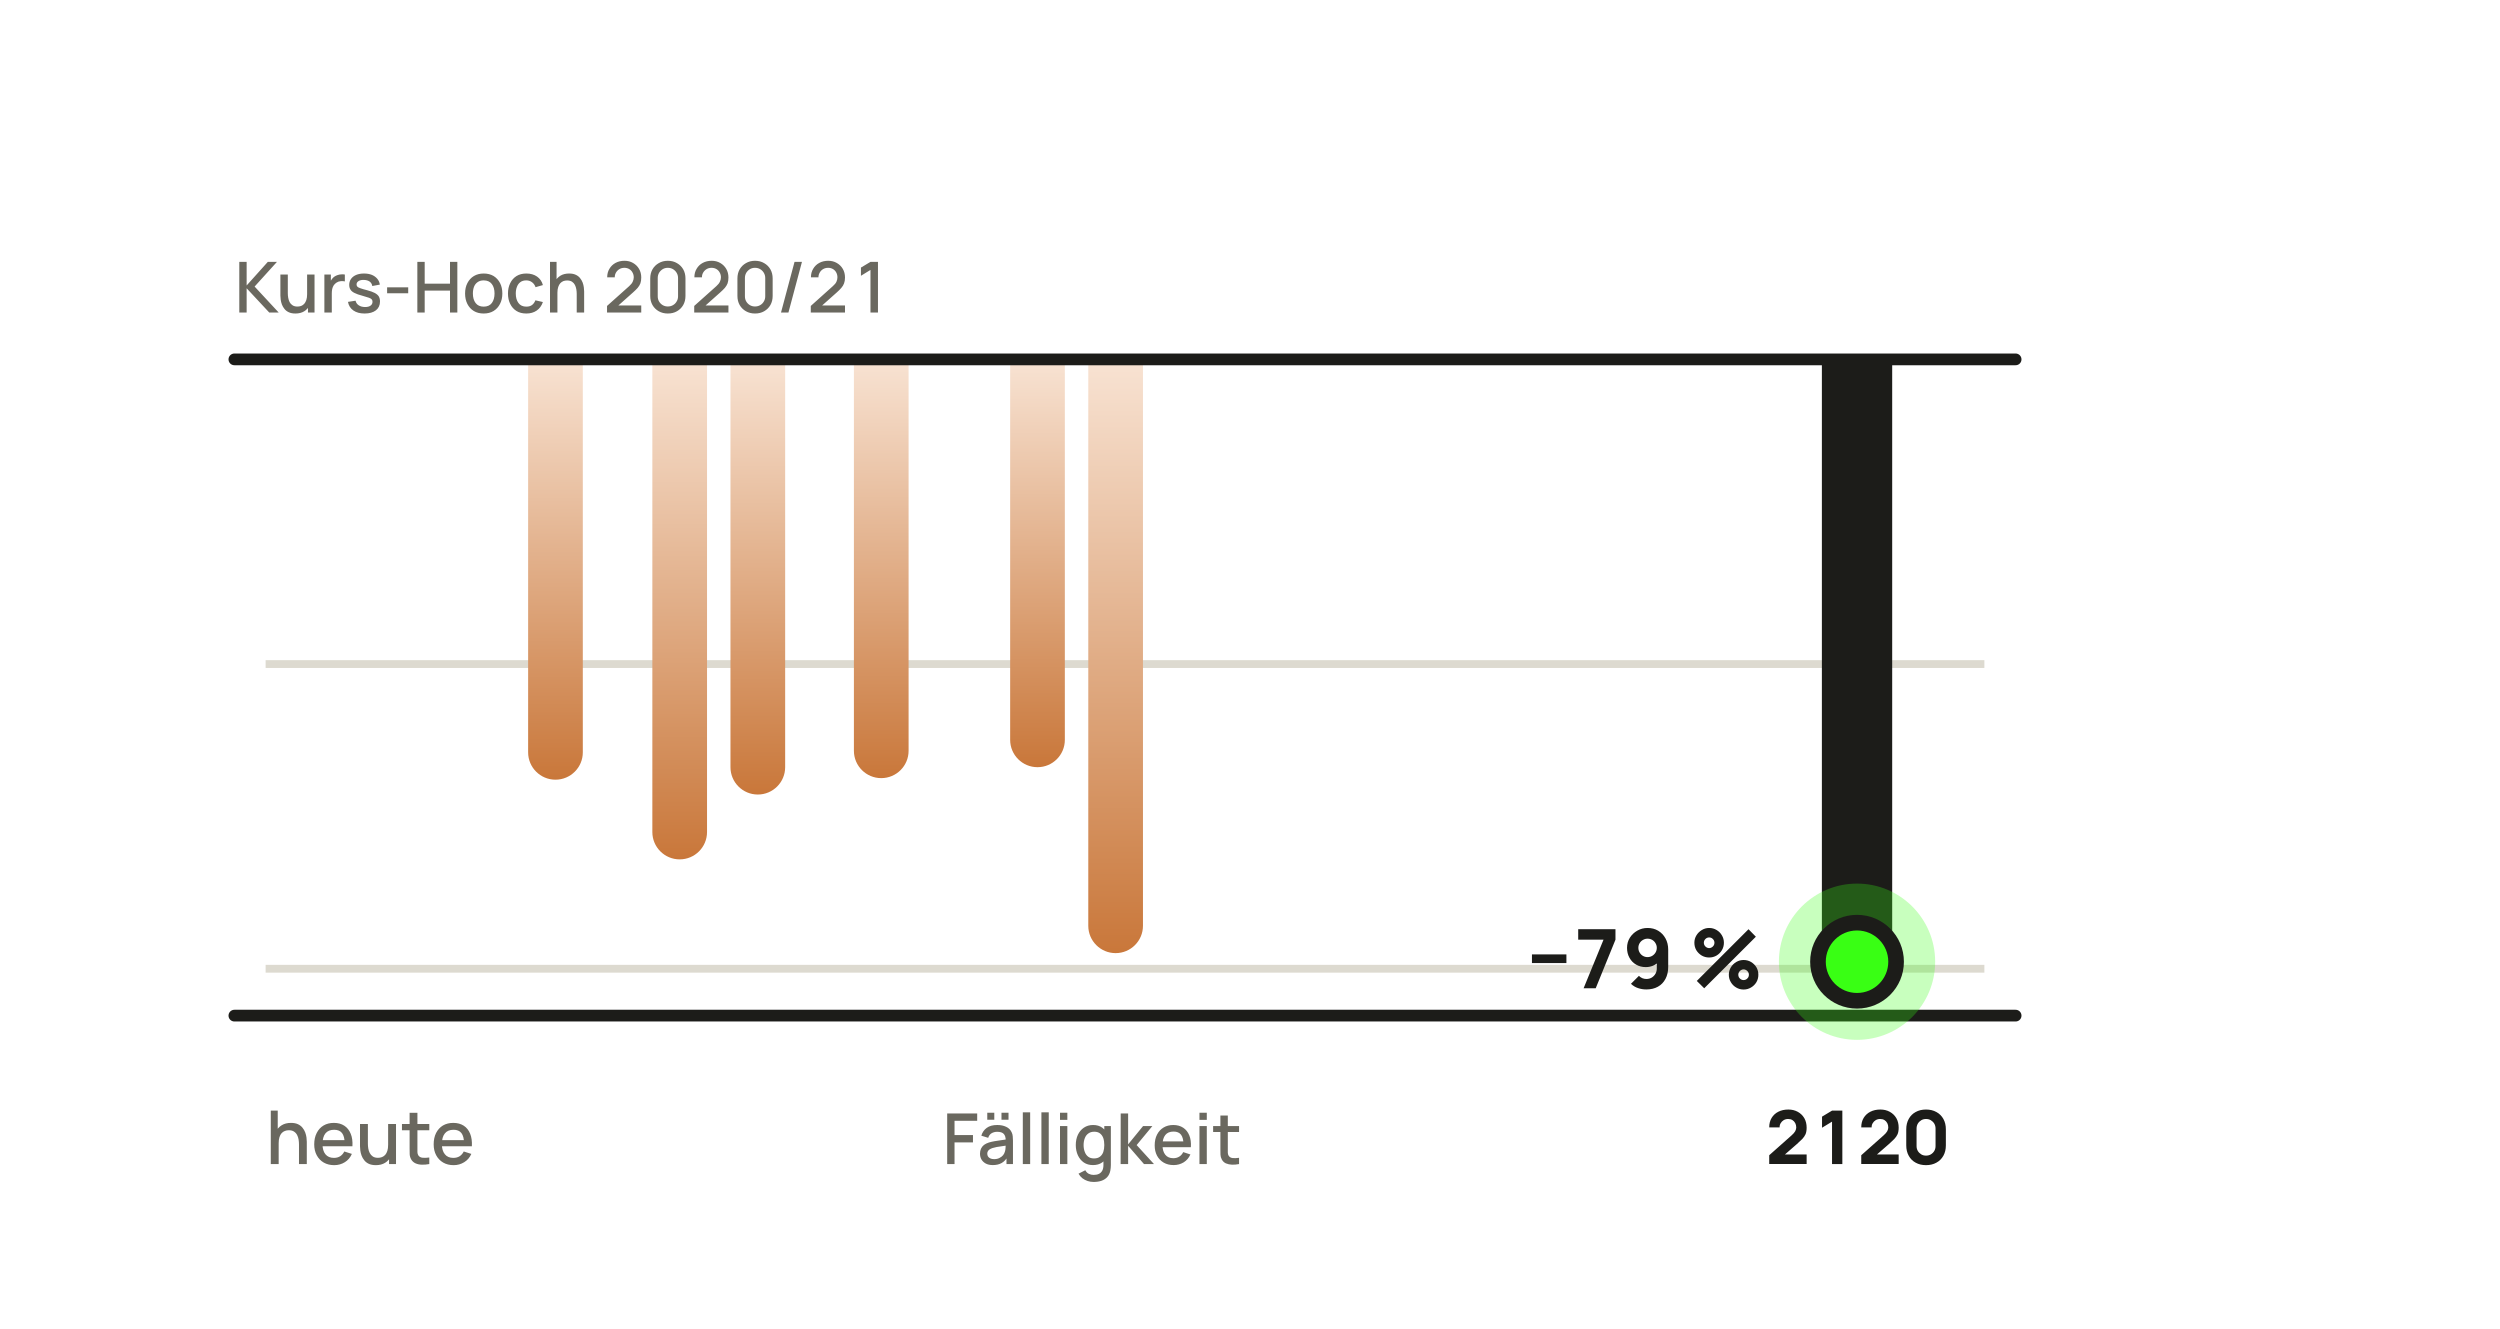
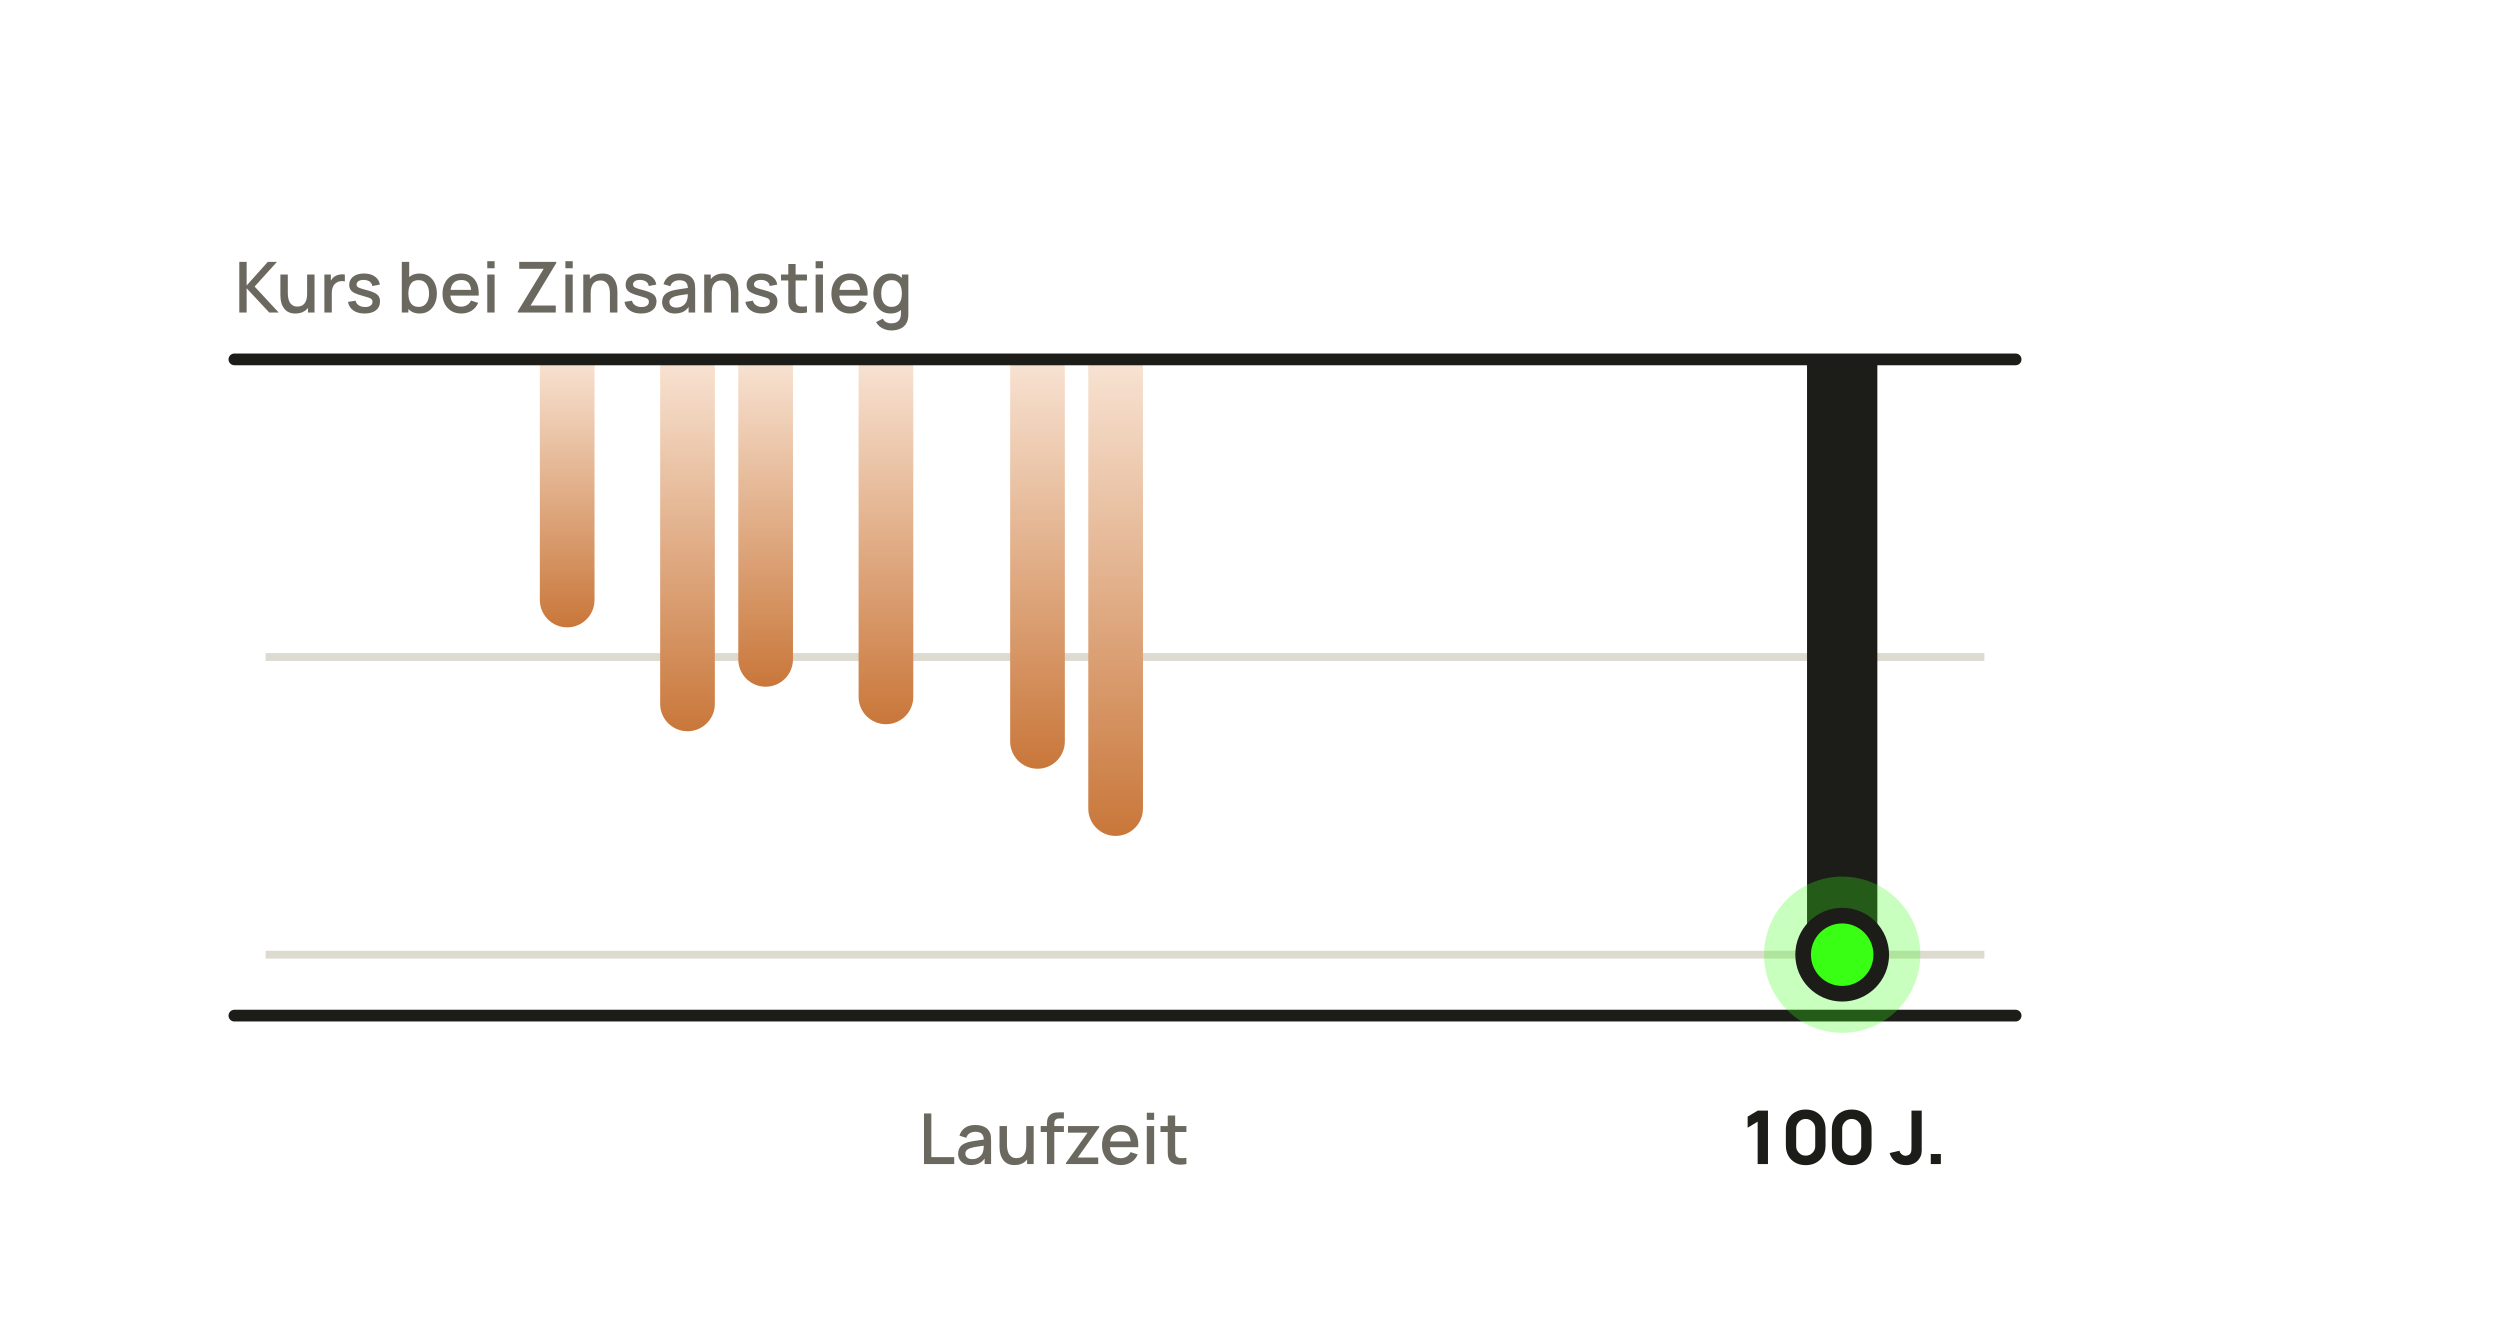
- <svg xmlns="http://www.w3.org/2000/svg" viewBox="0 0 320 170" width="320" height="170" role="img" aria-label="Langläufer: sieben Anleihen bis 2120 – je länger die Laufzeit, desto tiefer fiel der Kurs seit 2020, bis −79 %">
+ <svg xmlns="http://www.w3.org/2000/svg" viewBox="0 0 320 170" width="320" height="170" role="img" aria-label="Langläufer: je länger die Laufzeit – bis zu 100 Jahre –, desto stärker reagiert der Kurs auf Zinsänderungen">
  <defs>
    <linearGradient id="bnd-g6-bar" x1="0" y1="0" x2="0" y2="1">
      <stop offset="0" stop-color="#F8E3D3" />
      <stop offset="1" stop-color="#C9773A" />
    </linearGradient>
  </defs>
-   <path d="M34 85H254" stroke="#DDDAD0" stroke-width="1" fill="none" />
-   <path d="M34 124H254" stroke="#DDDAD0" stroke-width="1" fill="none" />
-   <path d="M67.6 46V96.3a3.5 3.5 0 0 0 7 0V46Z" fill="url(#bnd-g6-bar)" />
-   <path d="M83.5 46V106.5a3.5 3.5 0 0 0 7 0V46Z" fill="url(#bnd-g6-bar)" />
-   <path d="M93.5 46V98.2a3.5 3.5 0 0 0 7 0V46Z" fill="url(#bnd-g6-bar)" />
-   <path d="M109.3 46V96.1a3.5 3.5 0 0 0 7 0V46Z" fill="url(#bnd-g6-bar)" />
-   <path d="M129.3 46V94.7a3.5 3.5 0 0 0 7 0V46Z" fill="url(#bnd-g6-bar)" />
-   <path d="M139.3 46V118.5a3.5 3.5 0 0 0 7 0V46Z" fill="url(#bnd-g6-bar)" />
-   <path d="M233.2 46V123.1h9V46Z" fill="#1C1C19" />
+   <path d="M34 84.1H254" stroke="#DDDAD0" stroke-width="1" fill="none" />
+   <path d="M34 122.2H254" stroke="#DDDAD0" stroke-width="1" fill="none" />
+   <path d="M69.1 46V76.8a3.5 3.5 0 0 0 7 0V46Z" fill="url(#bnd-g6-bar)" />
+   <path d="M84.5 46V90.1a3.5 3.5 0 0 0 7 0V46Z" fill="url(#bnd-g6-bar)" />
+   <path d="M94.5 46V84.4a3.5 3.5 0 0 0 7 0V46Z" fill="url(#bnd-g6-bar)" />
+   <path d="M109.9 46V89.2a3.5 3.5 0 0 0 7 0V46Z" fill="url(#bnd-g6-bar)" />
+   <path d="M129.3 46V94.9a3.5 3.5 0 0 0 7 0V46Z" fill="url(#bnd-g6-bar)" />
+   <path d="M139.3 46V103.5a3.5 3.5 0 0 0 7 0V46Z" fill="url(#bnd-g6-bar)" />
+   <path d="M231.3 46V122.2h9V46Z" fill="#1C1C19" />
  <path d="M30 46H258" stroke="#1C1C19" stroke-width="1.5" stroke-linecap="round" />
  <path d="M30 130H258" stroke="#1C1C19" stroke-width="1.5" stroke-linecap="round" fill="none" />
-   <circle cx="237.7" cy="123.1" r="10" fill="#39FF14" opacity="0.28" />
-   <circle cx="237.7" cy="123.1" r="5" fill="#39FF14" stroke="#1C1C19" stroke-width="2" />
+   <circle cx="235.8" cy="122.2" r="10" fill="#39FF14" opacity="0.28" />
+   <circle cx="235.8" cy="122.2" r="5" fill="#39FF14" stroke="#1C1C19" stroke-width="2" />
  <g class="labels">
-     <path d="M30.63 40V33.52H31.57V36.54L34.28 33.52H35.45L32.59 36.68L35.67 40H34.46L31.57 36.9V40Z M37.81 40.13Q37.31 40.13 36.97 39.97Q36.62 39.81 36.41 39.54Q36.2 39.28 36.08 38.97Q35.97 38.66 35.93 38.36Q35.89 38.06 35.89 37.84V35.14H36.84V37.53Q36.84 37.81 36.89 38.11Q36.94 38.41 37.07 38.67Q37.2 38.92 37.45 39.08Q37.69 39.24 38.07 39.24Q38.32 39.24 38.55 39.16Q38.77 39.07 38.94 38.89Q39.11 38.7 39.21 38.4Q39.31 38.1 39.31 37.67L39.89 37.89Q39.89 38.55 39.64 39.06Q39.4 39.56 38.93 39.85Q38.47 40.13 37.81 40.13ZM39.42 40V38.6H39.31V35.14H40.26V40Z M41.52 40V35.14H42.35V36.32L42.24 36.17Q42.33 35.93 42.47 35.74Q42.61 35.54 42.8 35.41Q42.99 35.28 43.21 35.21Q43.44 35.13 43.68 35.12Q43.92 35.1 44.14 35.14V36.02Q43.9 35.96 43.61 35.99Q43.32 36.01 43.08 36.17Q42.85 36.32 42.71 36.53Q42.58 36.74 42.52 37Q42.47 37.26 42.47 37.55V40Z M46.67 40.13Q45.79 40.13 45.23 39.74Q44.67 39.35 44.54 38.64L45.51 38.49Q45.6 38.87 45.92 39.08Q46.25 39.3 46.74 39.3Q47.18 39.3 47.43 39.12Q47.68 38.94 47.68 38.63Q47.68 38.44 47.59 38.33Q47.5 38.21 47.22 38.11Q46.94 38.01 46.37 37.85Q45.75 37.69 45.38 37.5Q45.01 37.32 44.86 37.07Q44.7 36.82 44.7 36.46Q44.7 36.02 44.94 35.69Q45.17 35.37 45.59 35.19Q46.02 35.01 46.59 35.01Q47.15 35.01 47.59 35.18Q48.02 35.36 48.29 35.68Q48.56 36 48.62 36.43L47.65 36.61Q47.6 36.26 47.33 36.05Q47.05 35.85 46.6 35.83Q46.17 35.81 45.91 35.97Q45.64 36.13 45.64 36.41Q45.64 36.58 45.74 36.69Q45.84 36.8 46.14 36.9Q46.43 37.01 47 37.15Q47.61 37.31 47.97 37.5Q48.33 37.69 48.49 37.95Q48.64 38.22 48.64 38.59Q48.64 39.31 48.12 39.72Q47.59 40.13 46.67 40.13Z M49.55 37.54V36.78H52.25V37.54Z M53.42 40V33.52H54.36V36.31H57.6V33.52H58.54V40H57.6V37.2H54.36V40Z M61.91 40.13Q61.18 40.13 60.65 39.81Q60.11 39.48 59.82 38.9Q59.53 38.32 59.53 37.57Q59.53 36.8 59.83 36.23Q60.13 35.65 60.66 35.33Q61.2 35.01 61.91 35.01Q62.64 35.01 63.18 35.33Q63.71 35.66 64.01 36.24Q64.3 36.81 64.3 37.57Q64.3 38.33 64 38.9Q63.71 39.48 63.17 39.81Q62.64 40.13 61.91 40.13ZM61.91 39.25Q62.61 39.25 62.96 38.78Q63.3 38.31 63.3 37.57Q63.3 36.8 62.95 36.35Q62.6 35.89 61.91 35.89Q61.44 35.89 61.14 36.11Q60.83 36.32 60.68 36.69Q60.53 37.07 60.53 37.57Q60.53 38.33 60.88 38.79Q61.23 39.25 61.91 39.25Z M67.37 40.13Q66.62 40.13 66.1 39.8Q65.58 39.47 65.3 38.89Q65.02 38.31 65.02 37.57Q65.02 36.82 65.31 36.24Q65.59 35.66 66.12 35.33Q66.64 35.01 67.38 35.01Q68.18 35.01 68.74 35.4Q69.31 35.8 69.49 36.49L68.55 36.76Q68.41 36.35 68.09 36.12Q67.78 35.89 67.37 35.89Q66.9 35.89 66.61 36.11Q66.31 36.33 66.17 36.71Q66.02 37.08 66.02 37.57Q66.02 38.32 66.36 38.78Q66.7 39.25 67.37 39.25Q67.82 39.25 68.1 39.04Q68.38 38.83 68.53 38.44L69.49 38.66Q69.25 39.37 68.7 39.75Q68.15 40.13 67.37 40.13Z M73.82 40V37.61Q73.82 37.33 73.77 37.03Q73.72 36.73 73.59 36.47Q73.46 36.22 73.22 36.06Q72.97 35.9 72.59 35.9Q72.34 35.9 72.11 35.98Q71.89 36.07 71.72 36.25Q71.55 36.44 71.45 36.74Q71.35 37.04 71.35 37.47L70.77 37.25Q70.77 36.59 71.02 36.08Q71.27 35.58 71.73 35.29Q72.19 35.01 72.85 35.01Q73.35 35.01 73.69 35.17Q74.04 35.33 74.25 35.6Q74.46 35.86 74.58 36.17Q74.69 36.48 74.73 36.78Q74.77 37.08 74.77 37.3V40ZM70.4 40V33.52H71.24V37.02H71.35V40Z M77.7 40 77.7 39.16 80.53 36.63Q80.87 36.33 80.99 36.05Q81.12 35.78 81.12 35.5Q81.12 35.16 80.96 34.88Q80.81 34.6 80.54 34.44Q80.27 34.28 79.92 34.28Q79.56 34.28 79.28 34.45Q79 34.62 78.84 34.9Q78.68 35.18 78.69 35.5H77.72Q77.72 34.87 78.01 34.4Q78.29 33.92 78.79 33.65Q79.29 33.38 79.94 33.38Q80.55 33.38 81.03 33.66Q81.52 33.94 81.8 34.42Q82.08 34.9 82.08 35.52Q82.08 35.96 81.97 36.27Q81.85 36.58 81.62 36.85Q81.38 37.12 81.03 37.43L78.85 39.37L78.75 39.1H82.08V40Z M85.48 40.13Q84.83 40.13 84.32 39.84Q83.81 39.55 83.52 39.05Q83.23 38.54 83.23 37.88V35.64Q83.23 34.98 83.52 34.47Q83.81 33.97 84.32 33.68Q84.83 33.38 85.48 33.38Q86.15 33.38 86.65 33.68Q87.16 33.97 87.45 34.47Q87.74 34.98 87.74 35.64V37.88Q87.74 38.54 87.45 39.05Q87.16 39.55 86.65 39.84Q86.15 40.13 85.48 40.13ZM85.48 39.23Q85.85 39.23 86.14 39.06Q86.44 38.89 86.61 38.59Q86.79 38.3 86.79 37.93V35.58Q86.79 35.22 86.61 34.92Q86.44 34.63 86.14 34.45Q85.85 34.28 85.48 34.28Q85.12 34.28 84.83 34.45Q84.54 34.63 84.36 34.92Q84.19 35.22 84.19 35.58V37.93Q84.19 38.3 84.36 38.59Q84.54 38.89 84.83 39.06Q85.12 39.23 85.48 39.23Z M88.86 40 88.86 39.16 91.69 36.63Q92.03 36.33 92.15 36.05Q92.28 35.78 92.28 35.5Q92.28 35.16 92.12 34.88Q91.97 34.6 91.7 34.44Q91.43 34.28 91.08 34.28Q90.72 34.28 90.44 34.45Q90.16 34.62 90 34.9Q89.84 35.18 89.85 35.5H88.88Q88.88 34.87 89.17 34.4Q89.45 33.92 89.95 33.65Q90.45 33.38 91.1 33.38Q91.71 33.38 92.19 33.66Q92.68 33.94 92.96 34.42Q93.24 34.9 93.24 35.52Q93.24 35.96 93.13 36.27Q93.01 36.58 92.78 36.85Q92.54 37.12 92.19 37.43L90.01 39.37L89.91 39.1H93.24V40Z M96.64 40.13Q95.99 40.13 95.48 39.84Q94.97 39.55 94.68 39.05Q94.39 38.54 94.39 37.88V35.64Q94.39 34.98 94.68 34.47Q94.97 33.97 95.48 33.68Q95.99 33.38 96.64 33.38Q97.31 33.38 97.81 33.68Q98.32 33.97 98.61 34.47Q98.9 34.98 98.9 35.64V37.88Q98.9 38.54 98.61 39.05Q98.32 39.55 97.81 39.84Q97.31 40.13 96.64 40.13ZM96.64 39.23Q97.01 39.23 97.3 39.06Q97.6 38.89 97.77 38.59Q97.95 38.3 97.95 37.93V35.58Q97.95 35.22 97.77 34.92Q97.6 34.63 97.3 34.45Q97.01 34.28 96.64 34.28Q96.28 34.28 95.99 34.45Q95.7 34.63 95.52 34.92Q95.35 35.22 95.35 35.58V37.93Q95.35 38.3 95.52 38.59Q95.7 38.89 95.99 39.06Q96.28 39.23 96.64 39.23Z M101.7 33.52H102.65L100.92 40H99.97Z M103.78 40 103.78 39.16 106.6 36.63Q106.95 36.33 107.07 36.05Q107.19 35.78 107.19 35.5Q107.19 35.16 107.04 34.88Q106.89 34.6 106.62 34.44Q106.35 34.28 106 34.28Q105.64 34.28 105.35 34.45Q105.07 34.62 104.92 34.9Q104.76 35.18 104.76 35.5H103.8Q103.8 34.87 104.09 34.4Q104.37 33.92 104.87 33.65Q105.37 33.38 106.01 33.38Q106.63 33.38 107.11 33.66Q107.6 33.94 107.88 34.42Q108.16 34.9 108.16 35.52Q108.16 35.96 108.04 36.27Q107.93 36.58 107.69 36.85Q107.46 37.12 107.11 37.43L104.93 39.37L104.83 39.1H108.16V40Z M111.42 40V34.55L110.2 35.3V34.25L111.42 33.52H112.38V40Z" fill="#6A685F" />
-     <path d="M38.27 149V146.48Q38.27 146.18 38.22 145.86Q38.17 145.55 38.03 145.28Q37.89 145.01 37.63 144.84Q37.38 144.67 36.97 144.67Q36.7 144.67 36.47 144.76Q36.23 144.85 36.05 145.04Q35.87 145.24 35.77 145.56Q35.67 145.87 35.67 146.33L35.05 146.1Q35.05 145.4 35.31 144.87Q35.57 144.33 36.06 144.03Q36.55 143.73 37.24 143.73Q37.78 143.73 38.14 143.9Q38.5 144.07 38.72 144.35Q38.95 144.63 39.07 144.96Q39.19 145.29 39.23 145.6Q39.27 145.91 39.27 146.15V149ZM34.66 149V142.16H35.55V145.85H35.67V149Z M42.78 149.14Q42.02 149.14 41.44 148.81Q40.86 148.47 40.54 147.87Q40.22 147.27 40.22 146.48Q40.22 145.64 40.54 145.02Q40.85 144.4 41.42 144.06Q41.98 143.73 42.74 143.73Q43.52 143.73 44.07 144.09Q44.62 144.45 44.89 145.12Q45.17 145.79 45.11 146.72H44.12V146.35Q44.11 145.46 43.78 145.03Q43.45 144.61 42.77 144.61Q42.03 144.61 41.65 145.08Q41.28 145.55 41.28 146.44Q41.28 147.28 41.65 147.74Q42.03 148.21 42.74 148.21Q43.2 148.21 43.54 148Q43.88 147.78 44.07 147.39L45.04 147.7Q44.74 148.39 44.14 148.76Q43.53 149.14 42.78 149.14ZM40.95 146.72V145.94H44.62V146.72Z M48.11 149.14Q47.58 149.14 47.21 148.97Q46.85 148.8 46.63 148.52Q46.4 148.24 46.28 147.91Q46.16 147.58 46.12 147.27Q46.08 146.96 46.08 146.72V143.87H47.09V146.39Q47.09 146.69 47.14 147.01Q47.19 147.32 47.33 147.59Q47.47 147.86 47.72 148.03Q47.97 148.2 48.38 148.2Q48.65 148.2 48.89 148.11Q49.12 148.02 49.3 147.83Q49.48 147.63 49.58 147.31Q49.68 147 49.68 146.54L50.3 146.77Q50.3 147.47 50.04 148Q49.78 148.54 49.29 148.84Q48.8 149.14 48.11 149.14ZM49.8 149V147.52H49.68V143.87H50.69V149Z M54.95 149Q54.47 149.09 54 149.08Q53.54 149.07 53.17 148.9Q52.81 148.73 52.62 148.38Q52.45 148.06 52.44 147.73Q52.43 147.4 52.43 146.98V142.44H53.43V146.93Q53.43 147.24 53.43 147.47Q53.44 147.7 53.53 147.86Q53.7 148.15 54.08 148.19Q54.45 148.23 54.95 148.16ZM51.45 144.67V143.87H54.95V144.67Z M58.07 149.14Q57.3 149.14 56.73 148.81Q56.15 148.47 55.83 147.87Q55.51 147.27 55.51 146.48Q55.51 145.64 55.82 145.02Q56.14 144.4 56.7 144.06Q57.27 143.73 58.02 143.73Q58.8 143.73 59.36 144.09Q59.91 144.45 60.18 145.12Q60.45 145.79 60.4 146.72H59.4V146.35Q59.39 145.46 59.06 145.03Q58.73 144.61 58.06 144.61Q57.31 144.61 56.94 145.08Q56.56 145.55 56.56 146.44Q56.56 147.28 56.94 147.74Q57.31 148.21 58.02 148.21Q58.49 148.21 58.83 148Q59.17 147.78 59.36 147.39L60.33 147.7Q60.03 148.39 59.42 148.76Q58.81 149.14 58.07 149.14ZM56.24 146.72V145.94H59.9V146.72Z" fill="#6A685F" />
-     <path d="M121.24 149V142.52H125.08V143.46H122.18V145.29H124.54V146.23H122.18V149Z M128.19 143.33V142.43H129.09V143.33ZM126.37 143.33V142.43H127.27V143.33ZM127.08 149.13Q126.54 149.13 126.17 148.93Q125.81 148.73 125.62 148.4Q125.44 148.07 125.44 147.68Q125.44 147.31 125.57 147.03Q125.7 146.75 125.95 146.55Q126.21 146.36 126.58 146.24Q126.91 146.14 127.32 146.07Q127.73 146 128.18 145.94Q128.63 145.87 129.08 145.81L128.73 146Q128.74 145.43 128.49 145.15Q128.24 144.87 127.64 144.87Q127.25 144.87 126.93 145.05Q126.62 145.23 126.49 145.64L125.61 145.37Q125.79 144.74 126.3 144.37Q126.8 144 127.65 144Q128.3 144 128.78 144.23Q129.27 144.45 129.49 144.93Q129.61 145.17 129.63 145.44Q129.66 145.7 129.66 146.01V149H128.83V147.89L128.99 148.03Q128.69 148.59 128.22 148.86Q127.76 149.13 127.08 149.13ZM127.25 148.37Q127.65 148.37 127.93 148.22Q128.22 148.08 128.4 147.86Q128.57 147.64 128.63 147.4Q128.7 147.19 128.71 146.92Q128.73 146.65 128.73 146.48L129.03 146.6Q128.59 146.66 128.22 146.72Q127.86 146.77 127.56 146.82Q127.27 146.88 127.04 146.95Q126.84 147.02 126.69 147.11Q126.54 147.2 126.46 147.34Q126.37 147.47 126.37 147.67Q126.37 147.86 126.46 148.02Q126.56 148.18 126.75 148.27Q126.94 148.37 127.25 148.37Z M130.92 149V142.38H131.86V149Z M133.3 149V142.38H134.24V149Z M135.68 143.34V142.43H136.62V143.34ZM135.68 149V144.14H136.62V149Z M139.98 151.29Q139.58 151.29 139.22 151.17Q138.85 151.05 138.55 150.82Q138.25 150.58 138.05 150.23L138.92 149.79Q139.08 150.1 139.37 150.25Q139.66 150.39 139.98 150.39Q140.39 150.39 140.67 150.25Q140.95 150.11 141.1 149.82Q141.24 149.54 141.24 149.12V147.76H141.35V144.14H142.19V149.13Q142.19 149.32 142.17 149.5Q142.16 149.68 142.12 149.85Q142.02 150.34 141.73 150.66Q141.44 150.98 140.99 151.14Q140.54 151.29 139.98 151.29ZM139.9 149.13Q139.22 149.13 138.73 148.8Q138.24 148.46 137.97 147.88Q137.7 147.29 137.7 146.57Q137.7 145.83 137.97 145.25Q138.24 144.68 138.74 144.34Q139.24 144 139.92 144Q140.61 144 141.08 144.34Q141.55 144.68 141.79 145.26Q142.03 145.84 142.03 146.57Q142.03 147.29 141.79 147.88Q141.55 148.46 141.07 148.8Q140.6 149.13 139.9 149.13ZM140.03 148.28Q140.5 148.28 140.79 148.06Q141.08 147.84 141.22 147.46Q141.35 147.07 141.35 146.57Q141.35 146.06 141.22 145.67Q141.08 145.29 140.79 145.07Q140.51 144.86 140.07 144.86Q139.6 144.86 139.3 145.09Q138.99 145.31 138.85 145.7Q138.7 146.09 138.7 146.57Q138.7 147.05 138.85 147.44Q138.99 147.83 139.29 148.06Q139.58 148.28 140.03 148.28Z M143.44 149 143.45 142.52H144.4V146.48L146.31 144.14H147.5L145.49 146.57L147.71 149H146.43L144.4 146.66V149Z M150.23 149.13Q149.5 149.13 148.96 148.82Q148.41 148.5 148.1 147.93Q147.8 147.36 147.8 146.61Q147.8 145.81 148.1 145.23Q148.4 144.64 148.94 144.32Q149.47 144 150.18 144Q150.92 144 151.45 144.35Q151.97 144.69 152.23 145.33Q152.49 145.96 152.43 146.84H151.49V146.49Q151.48 145.65 151.17 145.24Q150.86 144.84 150.22 144.84Q149.51 144.84 149.16 145.28Q148.8 145.73 148.8 146.57Q148.8 147.37 149.16 147.81Q149.51 148.25 150.18 148.25Q150.62 148.25 150.94 148.05Q151.27 147.85 151.45 147.47L152.37 147.77Q152.09 148.42 151.51 148.78Q150.93 149.13 150.23 149.13ZM148.49 146.84V146.1H151.96V146.84Z M153.53 143.34V142.43H154.47V143.34ZM153.53 149V144.14H154.47V149Z M158.6 149Q158.14 149.09 157.7 149.08Q157.26 149.06 156.91 148.91Q156.57 148.75 156.39 148.41Q156.23 148.11 156.22 147.8Q156.21 147.48 156.21 147.09V142.79H157.16V147.04Q157.16 147.34 157.16 147.55Q157.17 147.77 157.26 147.92Q157.42 148.19 157.77 148.23Q158.12 148.27 158.6 148.2ZM155.28 144.9V144.14H158.6V144.9Z" fill="#6A685F" />
-     <path d="M226.46 148.99V147.87L229.33 145.32Q229.65 145.04 229.79 144.79Q229.92 144.53 229.92 144.32Q229.92 144 229.79 143.76Q229.66 143.51 229.43 143.37Q229.2 143.23 228.88 143.23Q228.56 143.23 228.31 143.38Q228.06 143.53 227.92 143.78Q227.78 144.02 227.79 144.31H226.46Q226.46 143.6 226.77 143.09Q227.08 142.58 227.63 142.3Q228.18 142.02 228.91 142.02Q229.58 142.02 230.11 142.31Q230.64 142.6 230.95 143.12Q231.25 143.65 231.25 144.34Q231.25 144.84 231.11 145.18Q230.96 145.51 230.68 145.8Q230.4 146.08 230 146.44L228.14 148.06L228.04 147.77H231.25V148.99Z M234.5 149V143.57L233.22 144.35V142.93L234.5 142.16H235.82V149Z M238.24 148.99V147.87L241.11 145.32Q241.43 145.04 241.57 144.79Q241.7 144.53 241.7 144.32Q241.7 144 241.57 143.76Q241.44 143.51 241.21 143.37Q240.98 143.23 240.66 143.23Q240.34 143.23 240.09 143.38Q239.84 143.53 239.7 143.78Q239.56 144.02 239.57 144.31H238.24Q238.24 143.6 238.55 143.09Q238.86 142.58 239.41 142.3Q239.96 142.02 240.69 142.02Q241.36 142.02 241.89 142.31Q242.42 142.6 242.73 143.12Q243.03 143.65 243.03 144.34Q243.03 144.84 242.89 145.18Q242.74 145.51 242.46 145.8Q242.18 146.08 241.78 146.44L239.92 148.06L239.82 147.77H243.03V148.99Z M246.53 149.14Q245.77 149.14 245.2 148.82Q244.63 148.51 244.32 147.94Q244 147.37 244 146.61V144.55Q244 143.79 244.32 143.22Q244.63 142.65 245.2 142.34Q245.77 142.02 246.53 142.02Q247.29 142.02 247.86 142.34Q248.43 142.65 248.75 143.22Q249.07 143.79 249.07 144.55V146.61Q249.07 147.37 248.75 147.94Q248.43 148.51 247.86 148.82Q247.29 149.14 246.53 149.14ZM246.53 147.92Q246.88 147.92 247.15 147.76Q247.43 147.59 247.59 147.32Q247.75 147.04 247.75 146.7V144.45Q247.75 144.11 247.59 143.83Q247.43 143.56 247.15 143.39Q246.88 143.23 246.53 143.23Q246.19 143.23 245.92 143.39Q245.64 143.56 245.48 143.83Q245.32 144.11 245.32 144.45V146.7Q245.32 147.04 245.48 147.32Q245.64 147.59 245.92 147.76Q246.19 147.92 246.53 147.92Z" fill="#1C1C19" />
-     <path d="M196.09 123.27V122.16H200.5V123.27Z M202.7 126.5 205.25 120.28H202.01V118.94H206.78V120.28L204.25 126.5Z M210.89 118.78Q211.65 118.78 212.24 119.13Q212.84 119.49 213.18 120.11Q213.53 120.74 213.53 121.56V123.76Q213.53 124.65 213.18 125.3Q212.84 125.95 212.21 126.3Q211.58 126.65 210.73 126.65Q210.18 126.65 209.68 126.48Q209.18 126.32 208.76 125.93L209.78 124.91Q209.97 125.1 210.22 125.21Q210.47 125.31 210.73 125.31Q211.14 125.31 211.44 125.12Q211.74 124.93 211.91 124.62Q212.07 124.32 212.07 123.97V122.85L212.31 123.11Q211.99 123.44 211.56 123.62Q211.13 123.79 210.67 123.79Q209.96 123.79 209.42 123.47Q208.87 123.15 208.57 122.59Q208.26 122.04 208.26 121.32Q208.26 120.61 208.62 120.03Q208.98 119.46 209.58 119.12Q210.18 118.78 210.89 118.78ZM210.89 120.15Q210.57 120.15 210.3 120.31Q210.03 120.46 209.87 120.73Q209.71 121 209.71 121.32Q209.71 121.65 209.87 121.92Q210.02 122.19 210.29 122.35Q210.56 122.51 210.88 122.51Q211.21 122.51 211.48 122.35Q211.75 122.19 211.91 121.92Q212.07 121.65 212.07 121.32Q212.07 121.01 211.91 120.74Q211.76 120.47 211.49 120.31Q211.22 120.15 210.89 120.15Z M218.14 126.5 217.19 125.56 223.81 118.94 224.75 119.9ZM223.18 126.66Q222.66 126.66 222.23 126.4Q221.8 126.15 221.55 125.72Q221.29 125.29 221.29 124.77Q221.29 124.25 221.55 123.82Q221.81 123.39 222.25 123.13Q222.68 122.88 223.18 122.88Q223.7 122.88 224.13 123.13Q224.56 123.39 224.82 123.81Q225.07 124.24 225.07 124.77Q225.07 125.29 224.82 125.72Q224.56 126.15 224.13 126.4Q223.7 126.66 223.18 126.66ZM223.18 125.45Q223.36 125.45 223.52 125.36Q223.67 125.26 223.77 125.11Q223.86 124.95 223.86 124.77Q223.86 124.58 223.77 124.43Q223.67 124.27 223.52 124.18Q223.36 124.08 223.18 124.08Q223 124.08 222.84 124.18Q222.69 124.27 222.59 124.43Q222.5 124.58 222.5 124.77Q222.5 124.95 222.59 125.11Q222.69 125.26 222.84 125.36Q223 125.45 223.18 125.45ZM218.77 122.56Q218.25 122.56 217.82 122.31Q217.39 122.05 217.13 121.63Q216.88 121.2 216.88 120.67Q216.88 120.16 217.14 119.73Q217.4 119.3 217.84 119.04Q218.27 118.78 218.77 118.78Q219.29 118.78 219.72 119.04Q220.15 119.29 220.4 119.72Q220.66 120.15 220.66 120.67Q220.66 121.2 220.4 121.63Q220.15 122.05 219.72 122.31Q219.29 122.56 218.77 122.56ZM218.77 121.36Q218.95 121.36 219.11 121.26Q219.26 121.17 219.36 121.01Q219.45 120.86 219.45 120.67Q219.45 120.49 219.36 120.33Q219.26 120.18 219.11 120.08Q218.95 119.99 218.77 119.99Q218.59 119.99 218.43 120.08Q218.28 120.18 218.18 120.33Q218.09 120.49 218.09 120.67Q218.09 120.86 218.18 121.01Q218.28 121.17 218.43 121.26Q218.59 121.36 218.77 121.36Z" fill="#1C1C19" />
+     <path d="M30.63 40V33.52H31.57V36.54L34.28 33.52H35.45L32.59 36.68L35.67 40H34.46L31.57 36.9V40Z M37.81 40.13Q37.31 40.13 36.97 39.97Q36.62 39.81 36.41 39.54Q36.2 39.28 36.08 38.97Q35.97 38.66 35.93 38.36Q35.89 38.06 35.89 37.84V35.14H36.84V37.53Q36.84 37.81 36.89 38.11Q36.94 38.41 37.07 38.67Q37.2 38.92 37.45 39.08Q37.69 39.24 38.07 39.24Q38.32 39.24 38.55 39.16Q38.77 39.07 38.94 38.89Q39.11 38.7 39.21 38.4Q39.31 38.1 39.31 37.67L39.89 37.89Q39.89 38.55 39.64 39.06Q39.4 39.56 38.93 39.85Q38.47 40.13 37.81 40.13ZM39.42 40V38.6H39.31V35.14H40.26V40Z M41.52 40V35.14H42.35V36.32L42.24 36.17Q42.33 35.93 42.47 35.74Q42.61 35.54 42.8 35.41Q42.99 35.28 43.21 35.21Q43.44 35.13 43.68 35.12Q43.92 35.1 44.14 35.14V36.02Q43.9 35.96 43.61 35.99Q43.32 36.01 43.08 36.17Q42.85 36.32 42.71 36.53Q42.58 36.74 42.52 37Q42.47 37.26 42.47 37.55V40Z M46.67 40.13Q45.79 40.13 45.23 39.74Q44.67 39.35 44.54 38.64L45.51 38.49Q45.6 38.87 45.92 39.08Q46.25 39.3 46.74 39.3Q47.18 39.3 47.43 39.12Q47.68 38.94 47.68 38.63Q47.68 38.44 47.59 38.33Q47.5 38.21 47.22 38.11Q46.94 38.01 46.37 37.85Q45.75 37.69 45.38 37.5Q45.01 37.32 44.86 37.07Q44.7 36.82 44.7 36.46Q44.7 36.02 44.94 35.69Q45.17 35.37 45.59 35.19Q46.02 35.01 46.59 35.01Q47.15 35.01 47.59 35.18Q48.02 35.36 48.29 35.68Q48.56 36 48.62 36.43L47.65 36.61Q47.6 36.26 47.33 36.05Q47.05 35.85 46.6 35.83Q46.17 35.81 45.91 35.97Q45.64 36.13 45.64 36.41Q45.64 36.58 45.74 36.69Q45.84 36.8 46.14 36.9Q46.43 37.01 47 37.15Q47.61 37.31 47.97 37.5Q48.33 37.69 48.49 37.95Q48.64 38.22 48.64 38.59Q48.64 39.31 48.12 39.72Q47.59 40.13 46.67 40.13Z M53.72 40.13Q53.02 40.13 52.55 39.8Q52.08 39.46 51.83 38.88Q51.59 38.29 51.59 37.57Q51.59 36.84 51.83 36.26Q52.07 35.68 52.54 35.34Q53.01 35.01 53.7 35.01Q54.39 35.01 54.88 35.34Q55.38 35.68 55.65 36.25Q55.92 36.83 55.92 37.57Q55.92 38.29 55.65 38.88Q55.38 39.46 54.89 39.8Q54.4 40.13 53.72 40.13ZM51.43 40V33.52H52.38V36.5H52.27V40ZM53.59 39.28Q54.04 39.28 54.33 39.05Q54.63 38.83 54.77 38.44Q54.92 38.05 54.92 37.57Q54.92 37.09 54.77 36.7Q54.63 36.31 54.33 36.09Q54.03 35.86 53.56 35.86Q53.12 35.86 52.83 36.07Q52.55 36.29 52.41 36.67Q52.27 37.06 52.27 37.57Q52.27 38.07 52.41 38.46Q52.54 38.84 52.83 39.06Q53.13 39.28 53.59 39.28Z M59.07 40.13Q58.34 40.13 57.79 39.82Q57.25 39.5 56.94 38.93Q56.64 38.36 56.64 37.61Q56.64 36.81 56.94 36.23Q57.24 35.64 57.77 35.32Q58.31 35.01 59.02 35.01Q59.76 35.01 60.28 35.35Q60.81 35.69 61.07 36.33Q61.32 36.96 61.27 37.84H60.33V37.49Q60.32 36.65 60.01 36.24Q59.7 35.84 59.06 35.84Q58.35 35.84 57.99 36.28Q57.64 36.73 57.64 37.57Q57.64 38.37 57.99 38.81Q58.35 39.25 59.02 39.25Q59.46 39.25 59.78 39.05Q60.11 38.85 60.29 38.47L61.21 38.77Q60.92 39.42 60.35 39.78Q59.77 40.13 59.07 40.13ZM57.33 37.84V37.1H60.8V37.84Z M62.37 34.34V33.43H63.31V34.34ZM62.37 40V35.14H63.31V40Z M66.28 40V39.85L69.59 34.41H66.46V33.52H71.2V33.67L67.91 39.11H71.14V40Z M72.37 34.34V33.43H73.31V34.34ZM72.37 40V35.14H73.31V40Z M78.07 40V37.61Q78.07 37.33 78.03 37.03Q77.98 36.73 77.85 36.47Q77.71 36.22 77.47 36.06Q77.23 35.9 76.84 35.9Q76.59 35.9 76.37 35.98Q76.14 36.07 75.97 36.25Q75.81 36.44 75.71 36.74Q75.61 37.04 75.61 37.47L75.03 37.25Q75.03 36.59 75.27 36.08Q75.52 35.58 75.99 35.29Q76.45 35.01 77.11 35.01Q77.61 35.01 77.95 35.17Q78.29 35.33 78.51 35.6Q78.72 35.86 78.83 36.17Q78.95 36.48 78.99 36.78Q79.03 37.08 79.03 37.3V40ZM74.66 40V35.14H75.5V36.54H75.61V40Z M82.06 40.13Q81.17 40.13 80.61 39.74Q80.05 39.35 79.93 38.64L80.89 38.49Q80.98 38.87 81.31 39.08Q81.63 39.3 82.12 39.3Q82.56 39.3 82.81 39.12Q83.06 38.94 83.06 38.63Q83.06 38.44 82.97 38.33Q82.88 38.21 82.6 38.11Q82.33 38.01 81.75 37.85Q81.13 37.69 80.76 37.5Q80.4 37.32 80.24 37.07Q80.08 36.82 80.08 36.46Q80.08 36.02 80.32 35.69Q80.55 35.37 80.98 35.19Q81.4 35.01 81.97 35.01Q82.53 35.01 82.97 35.18Q83.41 35.36 83.68 35.68Q83.95 36 84 36.43L83.04 36.61Q82.99 36.26 82.71 36.05Q82.43 35.85 81.98 35.83Q81.56 35.81 81.29 35.97Q81.03 36.13 81.03 36.41Q81.03 36.58 81.13 36.69Q81.23 36.8 81.52 36.9Q81.81 37.01 82.38 37.15Q83 37.31 83.36 37.5Q83.72 37.69 83.87 37.95Q84.03 38.22 84.03 38.59Q84.03 39.31 83.5 39.72Q82.98 40.13 82.06 40.13Z M86.39 40.13Q85.85 40.13 85.49 39.93Q85.12 39.73 84.94 39.4Q84.75 39.07 84.75 38.68Q84.75 38.31 84.88 38.03Q85.01 37.75 85.27 37.55Q85.53 37.36 85.9 37.24Q86.22 37.14 86.63 37.07Q87.04 37 87.49 36.94Q87.95 36.87 88.39 36.81L88.05 37Q88.06 36.43 87.81 36.15Q87.56 35.87 86.95 35.87Q86.57 35.87 86.25 36.05Q85.93 36.23 85.8 36.64L84.93 36.37Q85.11 35.74 85.61 35.37Q86.12 35.01 86.96 35.01Q87.61 35.01 88.1 35.23Q88.58 35.45 88.81 35.93Q88.92 36.17 88.95 36.44Q88.98 36.7 88.98 37.01V40H88.14V38.89L88.31 39.03Q88 39.59 87.54 39.86Q87.07 40.13 86.39 40.13ZM86.56 39.37Q86.96 39.37 87.25 39.22Q87.54 39.08 87.71 38.86Q87.89 38.64 87.94 38.4Q88.02 38.19 88.03 37.92Q88.04 37.65 88.04 37.48L88.35 37.6Q87.9 37.66 87.54 37.72Q87.17 37.77 86.88 37.82Q86.58 37.88 86.35 37.95Q86.16 38.02 86.01 38.11Q85.86 38.2 85.77 38.34Q85.68 38.47 85.68 38.67Q85.68 38.86 85.78 39.02Q85.87 39.18 86.07 39.27Q86.26 39.37 86.56 39.37Z M93.56 40V37.61Q93.56 37.33 93.51 37.03Q93.46 36.73 93.33 36.47Q93.2 36.22 92.96 36.06Q92.72 35.9 92.33 35.9Q92.08 35.9 91.85 35.98Q91.63 36.07 91.46 36.25Q91.29 36.44 91.19 36.74Q91.1 37.04 91.1 37.47L90.51 37.25Q90.51 36.59 90.76 36.08Q91.01 35.58 91.47 35.29Q91.93 35.01 92.59 35.01Q93.09 35.01 93.44 35.17Q93.78 35.33 93.99 35.6Q94.21 35.86 94.32 36.17Q94.43 36.48 94.47 36.78Q94.51 37.08 94.51 37.3V40ZM90.14 40V35.14H90.98V36.54H91.1V40Z M97.54 40.13Q96.65 40.13 96.1 39.74Q95.54 39.35 95.41 38.64L96.37 38.49Q96.46 38.87 96.79 39.08Q97.12 39.3 97.6 39.3Q98.04 39.3 98.29 39.12Q98.54 38.94 98.54 38.63Q98.54 38.44 98.46 38.33Q98.37 38.21 98.09 38.11Q97.81 38.01 97.24 37.85Q96.61 37.69 96.25 37.5Q95.88 37.32 95.72 37.07Q95.57 36.82 95.57 36.46Q95.57 36.02 95.8 35.69Q96.04 35.37 96.46 35.19Q96.89 35.01 97.46 35.01Q98.02 35.01 98.45 35.18Q98.89 35.36 99.16 35.68Q99.43 36 99.48 36.43L98.52 36.61Q98.47 36.26 98.19 36.05Q97.91 35.85 97.47 35.83Q97.04 35.81 96.78 35.97Q96.51 36.13 96.51 36.41Q96.51 36.58 96.61 36.69Q96.71 36.8 97 36.9Q97.3 37.01 97.87 37.15Q98.48 37.31 98.84 37.5Q99.2 37.69 99.36 37.95Q99.51 38.22 99.51 38.59Q99.51 39.31 98.99 39.72Q98.46 40.13 97.54 40.13Z M103.29 40Q102.83 40.09 102.39 40.08Q101.95 40.06 101.6 39.91Q101.25 39.75 101.08 39.41Q100.92 39.11 100.91 38.8Q100.9 38.48 100.9 38.09V33.79H101.84V38.04Q101.84 38.34 101.85 38.55Q101.86 38.77 101.94 38.92Q102.1 39.19 102.46 39.23Q102.81 39.27 103.29 39.2ZM99.97 35.9V35.14H103.29V35.9Z M104.4 34.34V33.43H105.34V34.34ZM104.4 40V35.14H105.34V40Z M108.84 40.13Q108.12 40.13 107.57 39.82Q107.03 39.5 106.72 38.93Q106.42 38.36 106.42 37.61Q106.42 36.81 106.72 36.23Q107.02 35.64 107.55 35.32Q108.09 35.01 108.8 35.01Q109.54 35.01 110.06 35.35Q110.59 35.69 110.84 36.33Q111.1 36.96 111.05 37.84H110.11V37.49Q110.1 36.65 109.79 36.24Q109.47 35.84 108.84 35.84Q108.13 35.84 107.77 36.28Q107.42 36.73 107.42 37.57Q107.42 38.37 107.77 38.81Q108.13 39.25 108.8 39.25Q109.24 39.25 109.56 39.05Q109.88 38.85 110.06 38.47L110.99 38.77Q110.7 39.42 110.13 39.78Q109.55 40.13 108.84 40.13ZM107.11 37.84V37.1H110.58V37.84Z M114.06 42.3Q113.67 42.3 113.3 42.17Q112.93 42.05 112.63 41.82Q112.33 41.58 112.13 41.23L113 40.79Q113.16 41.1 113.45 41.25Q113.74 41.39 114.07 41.39Q114.47 41.39 114.75 41.25Q115.04 41.11 115.18 40.82Q115.33 40.54 115.32 40.12V38.76H115.44V35.14H116.27V40.13Q116.27 40.32 116.26 40.5Q116.24 40.67 116.21 40.85Q116.1 41.34 115.81 41.66Q115.52 41.98 115.07 42.14Q114.63 42.3 114.06 42.3ZM113.99 40.13Q113.31 40.13 112.82 39.8Q112.32 39.46 112.06 38.88Q111.79 38.29 111.79 37.57Q111.79 36.83 112.06 36.25Q112.33 35.68 112.82 35.34Q113.32 35.01 114.01 35.01Q114.69 35.01 115.16 35.34Q115.63 35.68 115.88 36.26Q116.12 36.84 116.12 37.57Q116.12 38.29 115.87 38.88Q115.63 39.46 115.16 39.8Q114.69 40.13 113.99 40.13ZM114.12 39.28Q114.58 39.28 114.87 39.06Q115.17 38.84 115.3 38.46Q115.44 38.07 115.44 37.57Q115.44 37.06 115.3 36.67Q115.16 36.29 114.88 36.07Q114.59 35.86 114.15 35.86Q113.68 35.86 113.38 36.09Q113.08 36.31 112.93 36.7Q112.79 37.09 112.79 37.57Q112.79 38.05 112.93 38.44Q113.08 38.83 113.37 39.05Q113.67 39.28 114.12 39.28Z" fill="#6A685F" />
+     <path d="M118.27 149V142.52H119.21V148.11H122.14V149Z M124.28 149.13Q123.74 149.13 123.37 148.93Q123.01 148.73 122.82 148.4Q122.64 148.07 122.64 147.68Q122.64 147.31 122.77 147.03Q122.9 146.75 123.15 146.55Q123.41 146.36 123.78 146.24Q124.11 146.14 124.52 146.07Q124.93 146 125.38 145.94Q125.83 145.87 126.28 145.81L125.93 146Q125.94 145.43 125.69 145.15Q125.44 144.87 124.84 144.87Q124.45 144.87 124.13 145.05Q123.81 145.23 123.69 145.64L122.81 145.37Q122.99 144.74 123.5 144.37Q124 144 124.84 144Q125.5 144 125.98 144.23Q126.46 144.45 126.69 144.93Q126.81 145.17 126.83 145.44Q126.86 145.7 126.86 146.01V149H126.03V147.89L126.19 148.03Q125.89 148.59 125.42 148.86Q124.96 149.13 124.28 149.13ZM124.44 148.37Q124.84 148.37 125.13 148.22Q125.42 148.08 125.6 147.86Q125.77 147.64 125.83 147.4Q125.9 147.19 125.91 146.92Q125.92 146.65 125.92 146.48L126.23 146.6Q125.79 146.66 125.42 146.72Q125.06 146.77 124.76 146.82Q124.47 146.88 124.24 146.95Q124.04 147.02 123.89 147.11Q123.74 147.2 123.65 147.34Q123.57 147.47 123.57 147.67Q123.57 147.86 123.66 148.02Q123.76 148.18 123.95 148.27Q124.14 148.37 124.44 148.37Z M129.86 149.13Q129.36 149.13 129.02 148.97Q128.67 148.81 128.46 148.54Q128.25 148.28 128.13 147.97Q128.02 147.66 127.98 147.36Q127.94 147.06 127.94 146.84V144.14H128.89V146.53Q128.89 146.81 128.94 147.11Q128.99 147.41 129.12 147.67Q129.25 147.92 129.5 148.08Q129.74 148.24 130.12 148.24Q130.38 148.24 130.6 148.16Q130.83 148.07 130.99 147.89Q131.16 147.7 131.26 147.4Q131.36 147.1 131.36 146.67L131.94 146.89Q131.94 147.55 131.69 148.06Q131.45 148.56 130.98 148.85Q130.52 149.13 129.86 149.13ZM131.47 149V147.6H131.36V144.14H132.31V149Z M134.01 149V143.97Q134.01 143.78 134.02 143.58Q134.04 143.37 134.1 143.16Q134.17 142.96 134.32 142.79Q134.51 142.58 134.73 142.5Q134.95 142.41 135.17 142.4Q135.38 142.38 135.57 142.38H136.18V143.16H135.61Q135.28 143.16 135.12 143.32Q134.95 143.49 134.95 143.79V149ZM133.21 144.9V144.14H136.18V144.9Z M136.45 149V148.85L139.21 144.98H136.7V144.14H140.7V144.29L137.95 148.16H140.57V149Z M143.49 149.13Q142.76 149.13 142.22 148.82Q141.67 148.5 141.37 147.93Q141.06 147.36 141.06 146.61Q141.06 145.81 141.36 145.23Q141.66 144.64 142.2 144.32Q142.73 144 143.44 144Q144.19 144 144.71 144.35Q145.23 144.69 145.49 145.33Q145.75 145.96 145.69 146.84H144.75V146.49Q144.74 145.65 144.43 145.24Q144.12 144.84 143.48 144.84Q142.77 144.84 142.42 145.28Q142.06 145.73 142.06 146.57Q142.06 147.37 142.42 147.81Q142.77 148.25 143.44 148.25Q143.88 148.25 144.21 148.05Q144.53 147.85 144.71 147.47L145.63 147.77Q145.35 148.42 144.77 148.78Q144.19 149.13 143.49 149.13ZM141.76 146.84V146.1H145.23V146.84Z M146.79 143.34V142.43H147.73V143.34ZM146.79 149V144.14H147.73V149Z M151.86 149Q151.4 149.09 150.96 149.08Q150.52 149.06 150.18 148.91Q149.83 148.75 149.65 148.41Q149.5 148.11 149.48 147.8Q149.47 147.48 149.47 147.09V142.79H150.42V147.04Q150.42 147.34 150.43 147.55Q150.43 147.77 150.52 147.92Q150.68 148.19 151.03 148.23Q151.39 148.27 151.86 148.2ZM148.54 144.9V144.14H151.86V144.9Z" fill="#6A685F" />
+     <path d="M224.98 149V143.57L223.7 144.35V142.93L224.98 142.16H226.3V149Z M231.13 149.14Q230.37 149.14 229.8 148.82Q229.23 148.51 228.91 147.94Q228.59 147.37 228.59 146.61V144.55Q228.59 143.79 228.91 143.22Q229.23 142.65 229.8 142.34Q230.37 142.02 231.13 142.02Q231.89 142.02 232.46 142.34Q233.03 142.65 233.35 143.22Q233.67 143.79 233.67 144.55V146.61Q233.67 147.37 233.35 147.94Q233.03 148.51 232.46 148.82Q231.89 149.14 231.13 149.14ZM231.13 147.92Q231.47 147.92 231.75 147.76Q232.02 147.59 232.19 147.32Q232.35 147.04 232.35 146.7V144.45Q232.35 144.11 232.19 143.83Q232.02 143.56 231.75 143.39Q231.47 143.23 231.13 143.23Q230.79 143.23 230.51 143.39Q230.24 143.56 230.08 143.83Q229.91 144.11 229.91 144.45V146.7Q229.91 147.04 230.08 147.32Q230.24 147.59 230.51 147.76Q230.79 147.92 231.13 147.92Z M237.02 149.14Q236.26 149.14 235.69 148.82Q235.12 148.51 234.8 147.94Q234.48 147.37 234.48 146.61V144.55Q234.48 143.79 234.8 143.22Q235.12 142.65 235.69 142.34Q236.26 142.02 237.02 142.02Q237.78 142.02 238.35 142.34Q238.92 142.65 239.24 143.22Q239.56 143.79 239.56 144.55V146.61Q239.56 147.37 239.24 147.94Q238.92 148.51 238.35 148.82Q237.78 149.14 237.02 149.14ZM237.02 147.92Q237.36 147.92 237.64 147.76Q237.91 147.59 238.08 147.32Q238.24 147.04 238.24 146.7V144.45Q238.24 144.11 238.08 143.83Q237.91 143.56 237.64 143.39Q237.36 143.23 237.02 143.23Q236.68 143.23 236.4 143.39Q236.13 143.56 235.97 143.83Q235.8 144.11 235.8 144.45V146.7Q235.8 147.04 235.97 147.32Q236.13 147.59 236.4 147.76Q236.68 147.92 237.02 147.92Z M243.97 149.14Q243.15 149.14 242.62 148.72Q242.09 148.31 241.87 147.59L243.14 147.29Q243.18 147.55 243.41 147.74Q243.65 147.94 243.91 147.94Q244.09 147.94 244.3 147.84Q244.5 147.74 244.59 147.52Q244.65 147.38 244.66 147.18Q244.67 146.98 244.67 146.72V142.16H245.98V146.72Q245.98 147.05 245.98 147.29Q245.97 147.53 245.93 147.74Q245.88 147.96 245.75 148.18Q245.46 148.69 245 148.91Q244.53 149.14 243.97 149.14Z M247.14 149V147.71H248.43V149Z" fill="#1C1C19" />
  </g>
</svg>
